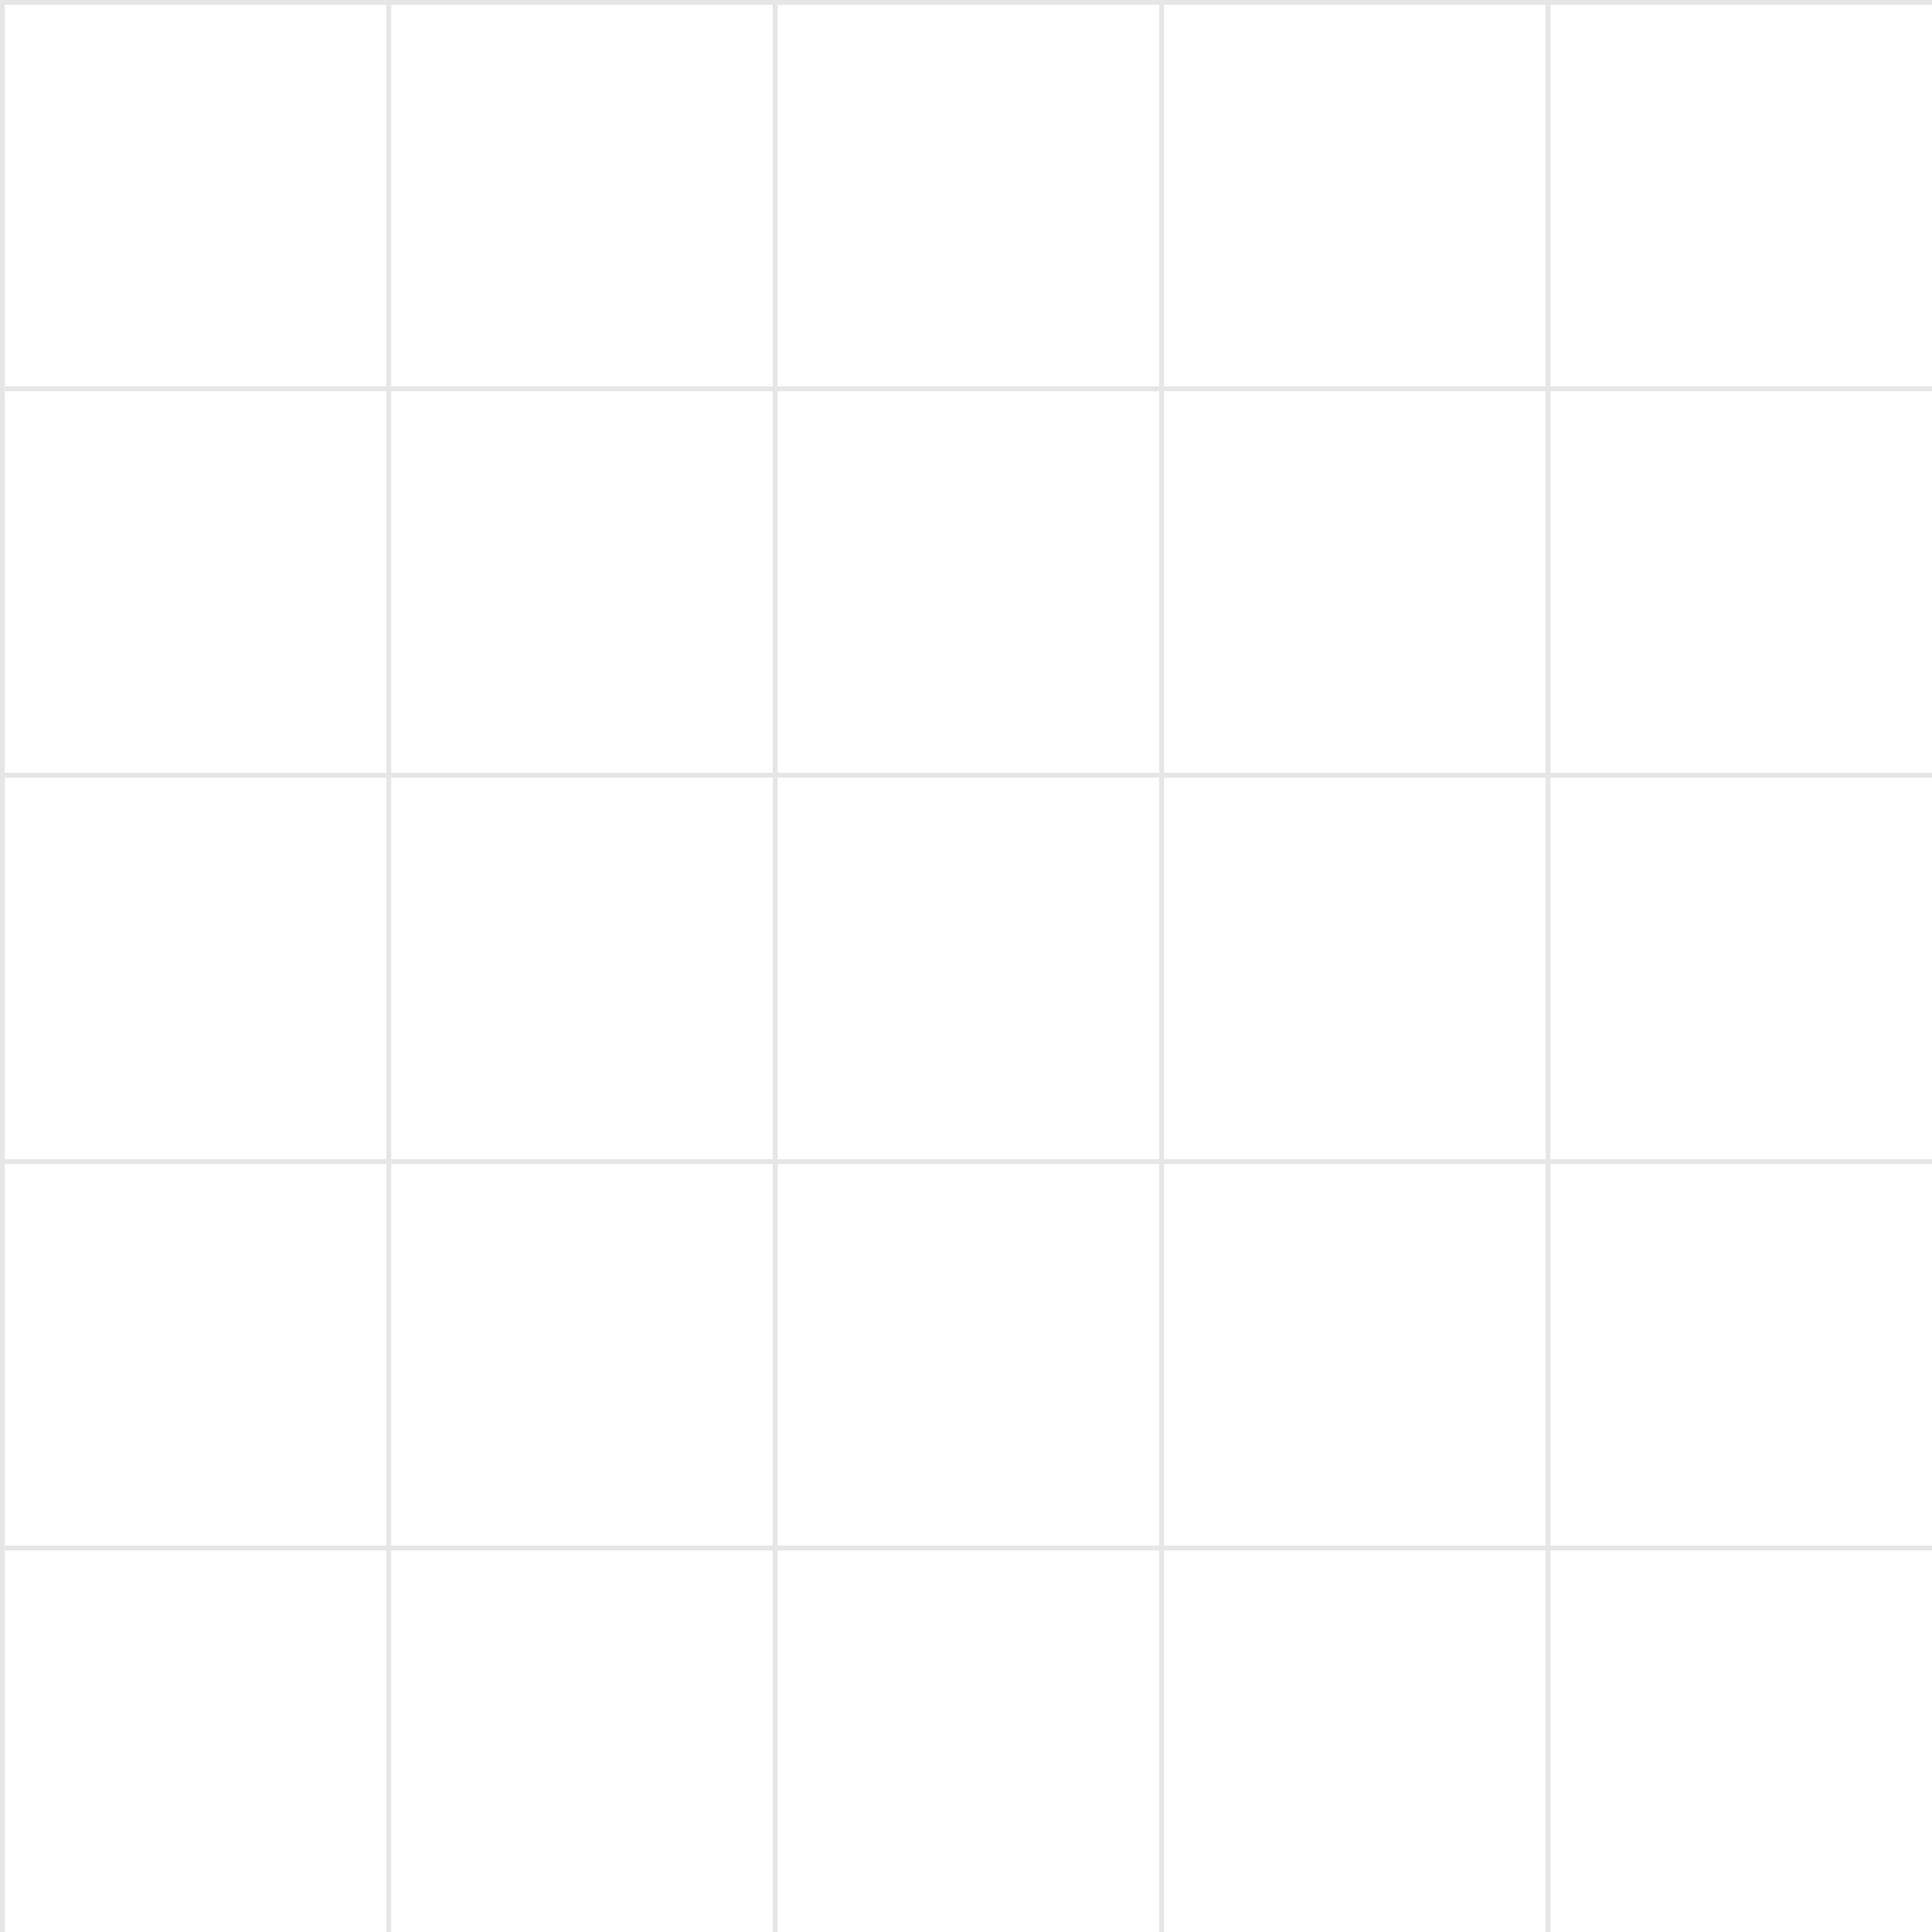
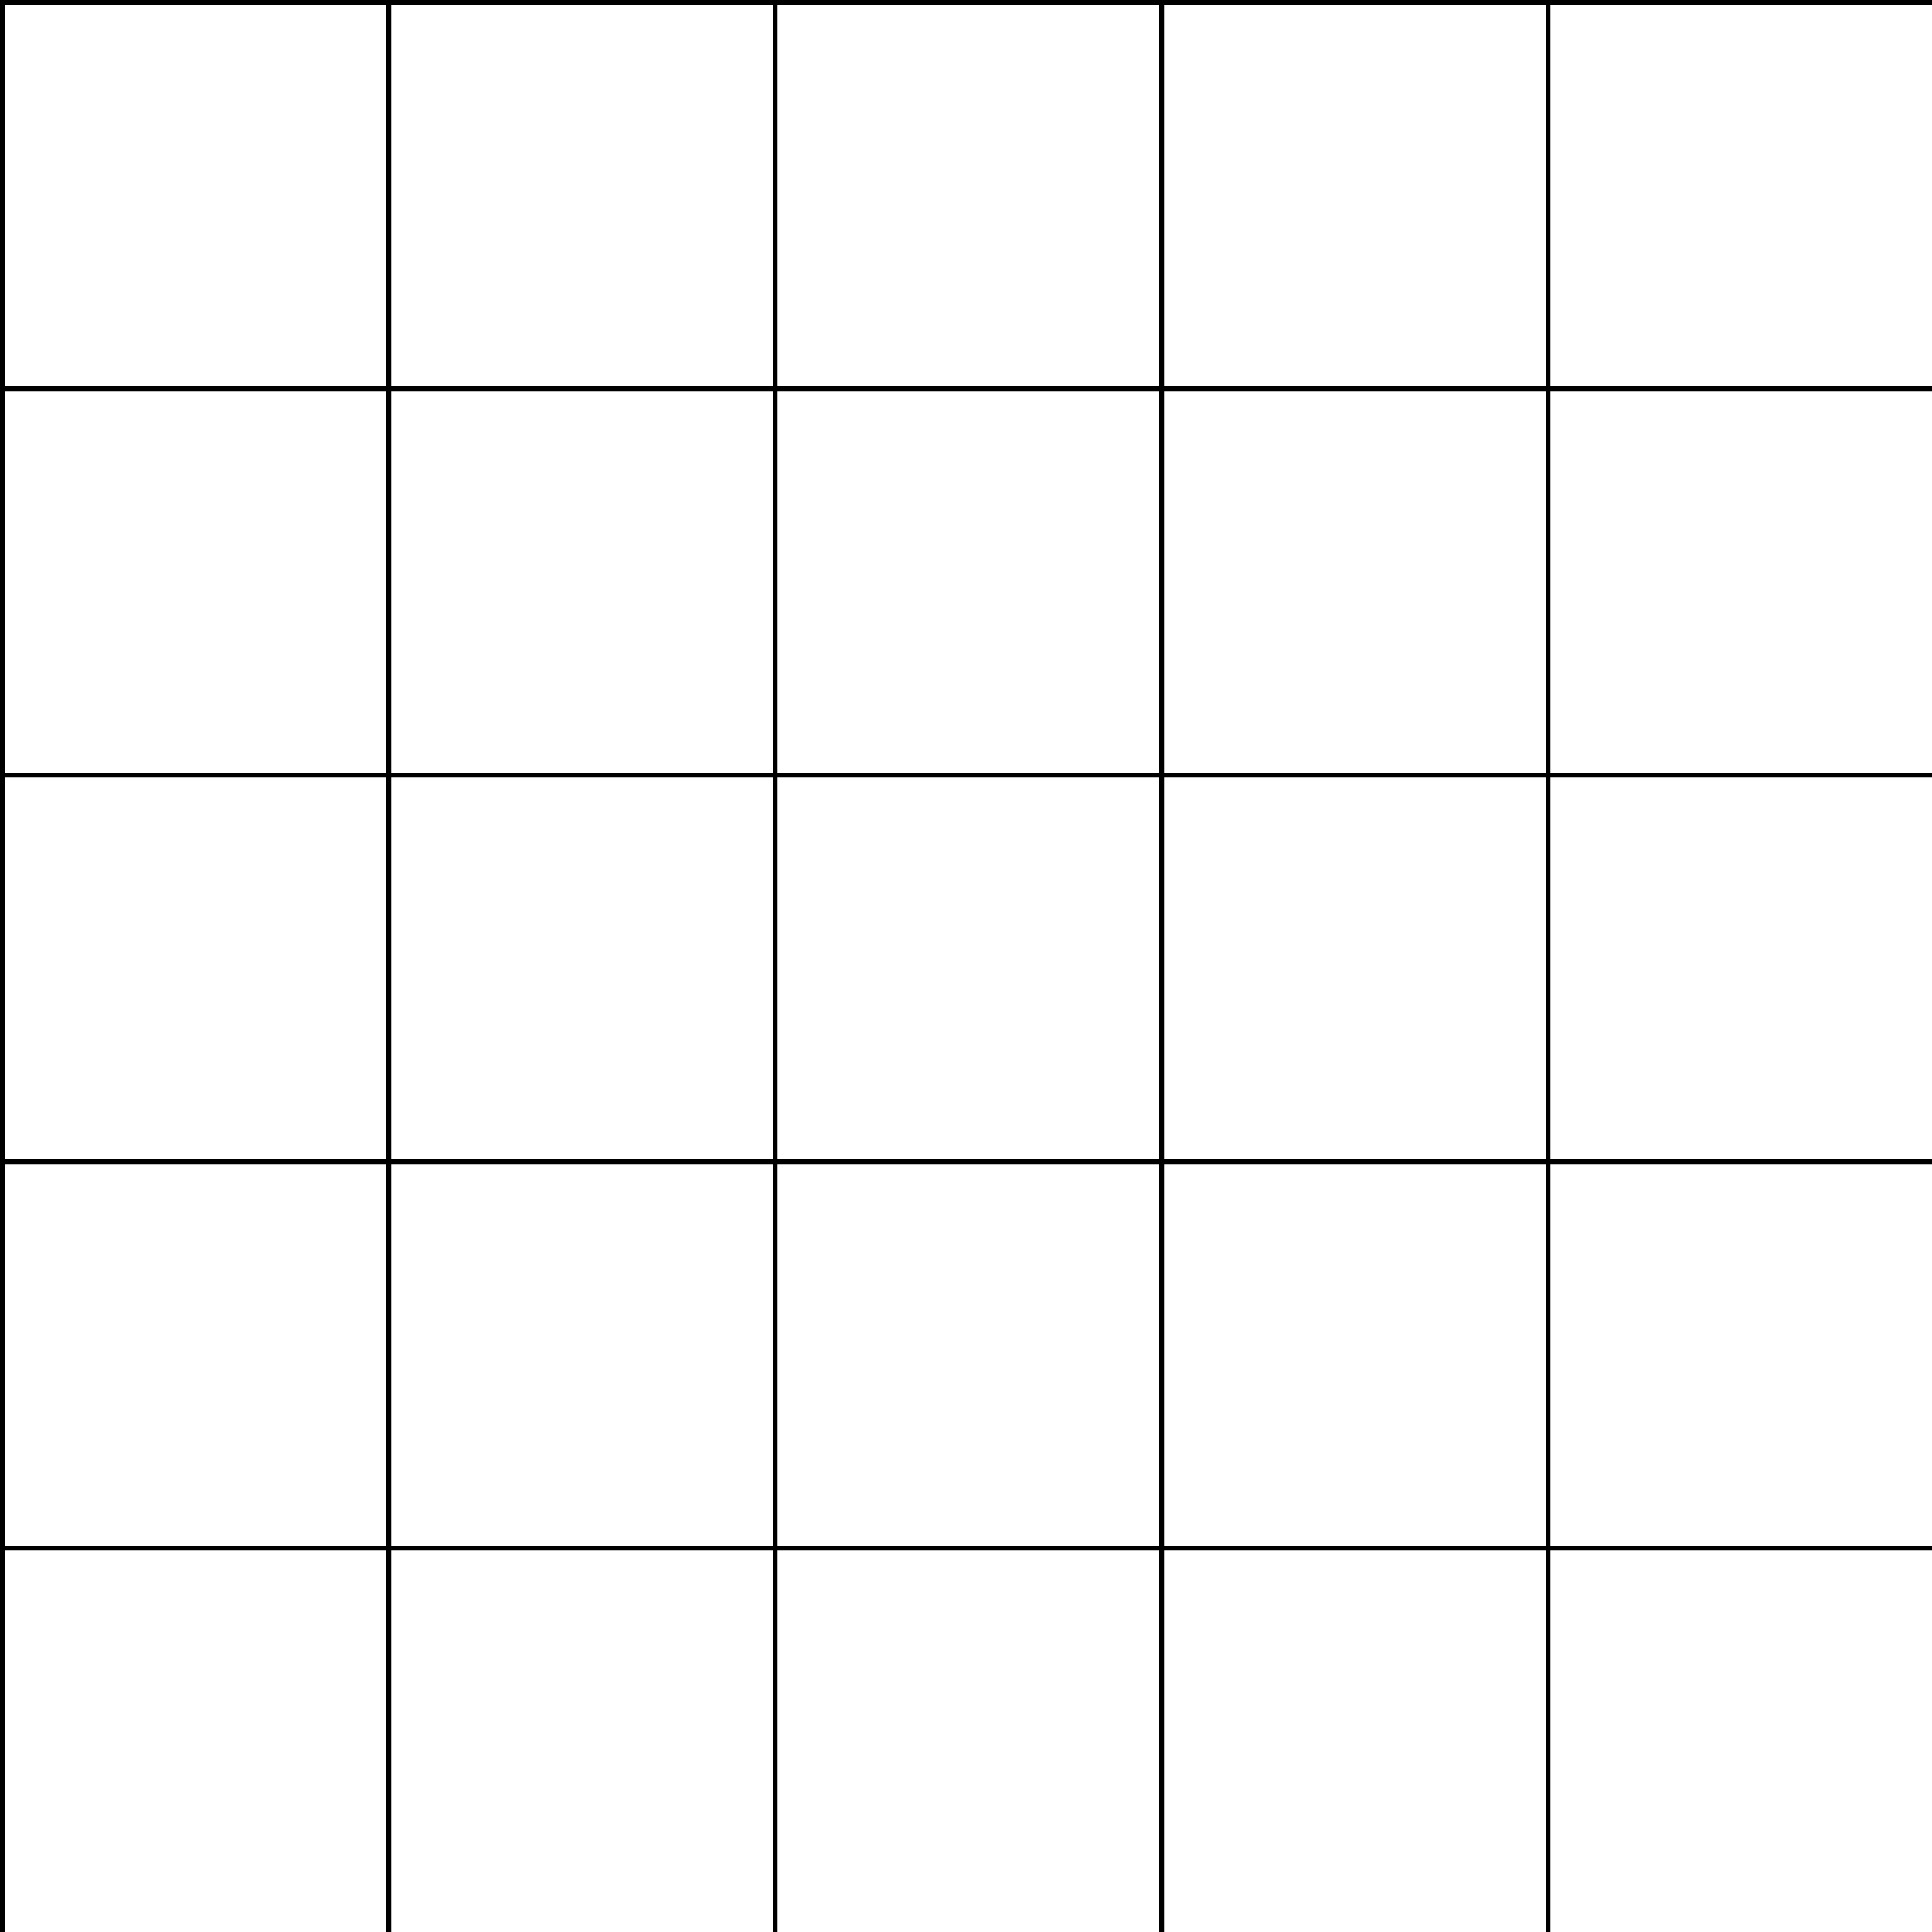
- <svg xmlns="http://www.w3.org/2000/svg" width="100" height="100" viewBox="0 0 100 100" fill="none">
-   <pattern id="grid-pattern" width="20" height="20" patternUnits="userSpaceOnUse">
-     <path d="M 20 0 L 0 0 0 20" fill="none" stroke="currentColor" stroke-width="0.5" stroke-opacity="0.1" />
-   </pattern>
-   <rect width="100" height="100" fill="url(#grid-pattern)" />
+ <svg xmlns="http://www.w3.org/2000/svg" width="100" height="100" viewBox="0 0 100 100">
+   <defs>
+     <pattern id="grid" width="20" height="20" patternUnits="userSpaceOnUse">
+       <path d="M 20 0 L 0 0 0 20" fill="none" stroke="currentColor" stroke-width="0.5" />
+     </pattern>
+   </defs>
+   <rect width="100" height="100" fill="url(#grid)" />
</svg>
